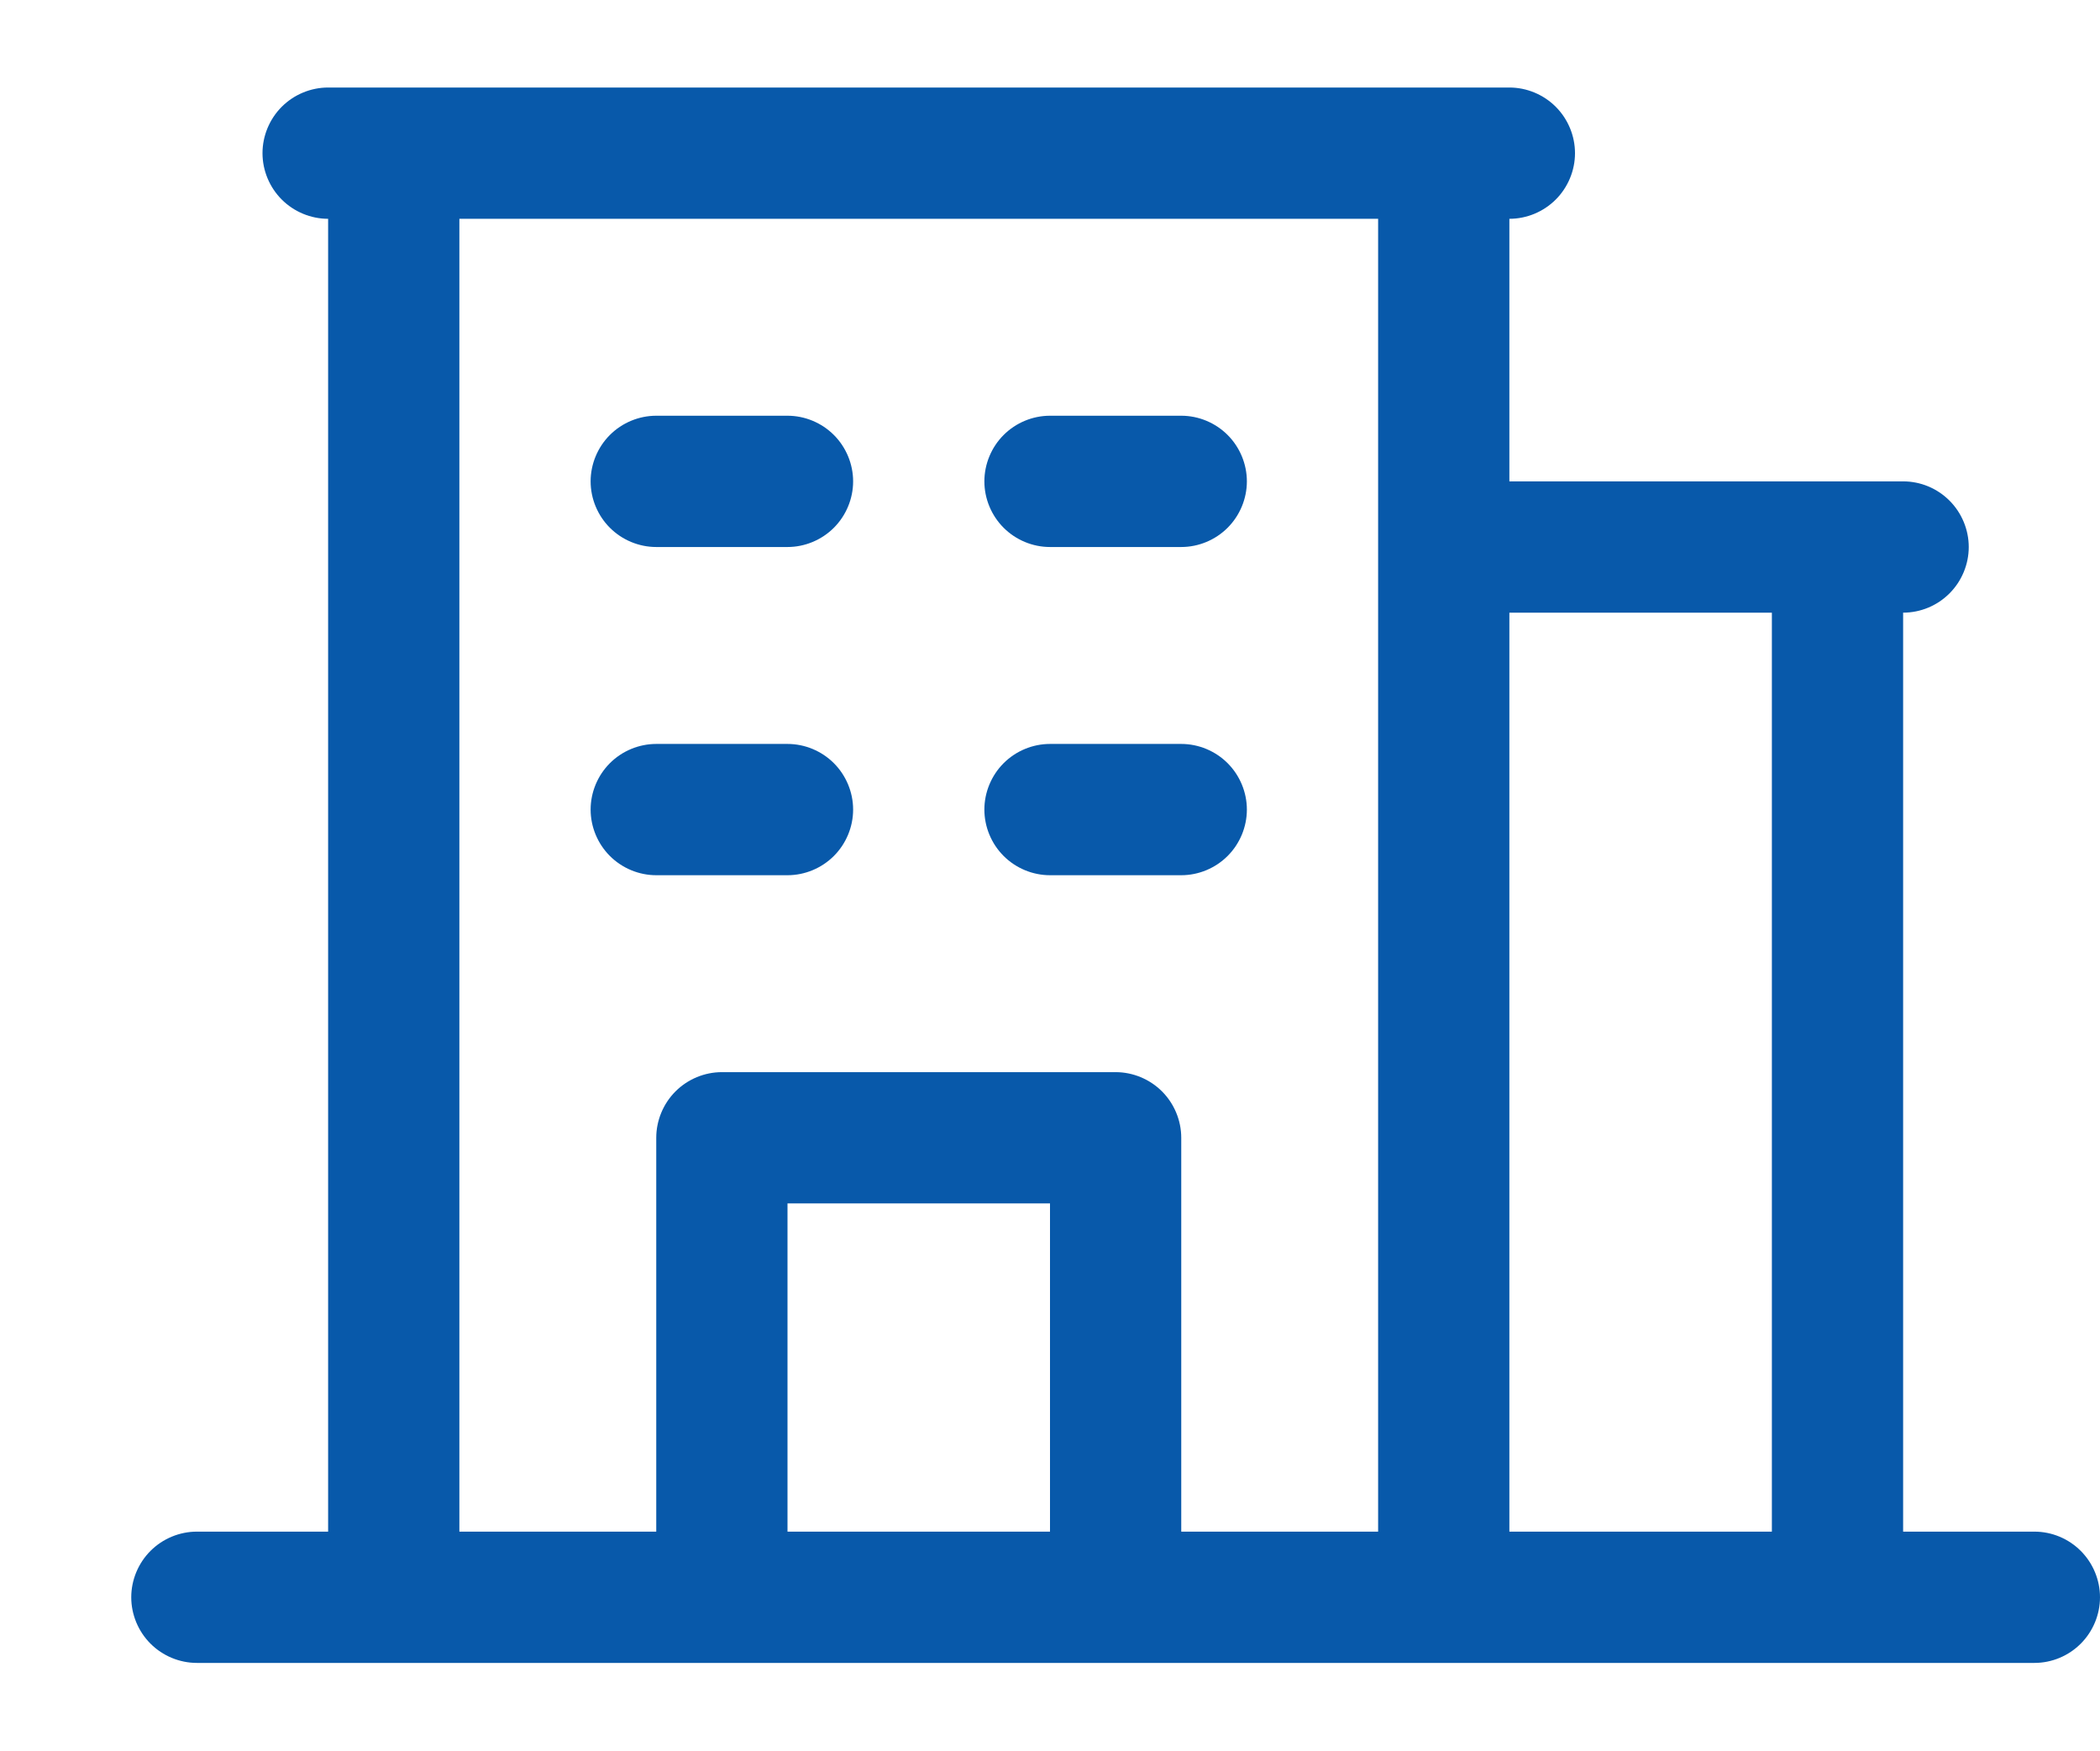
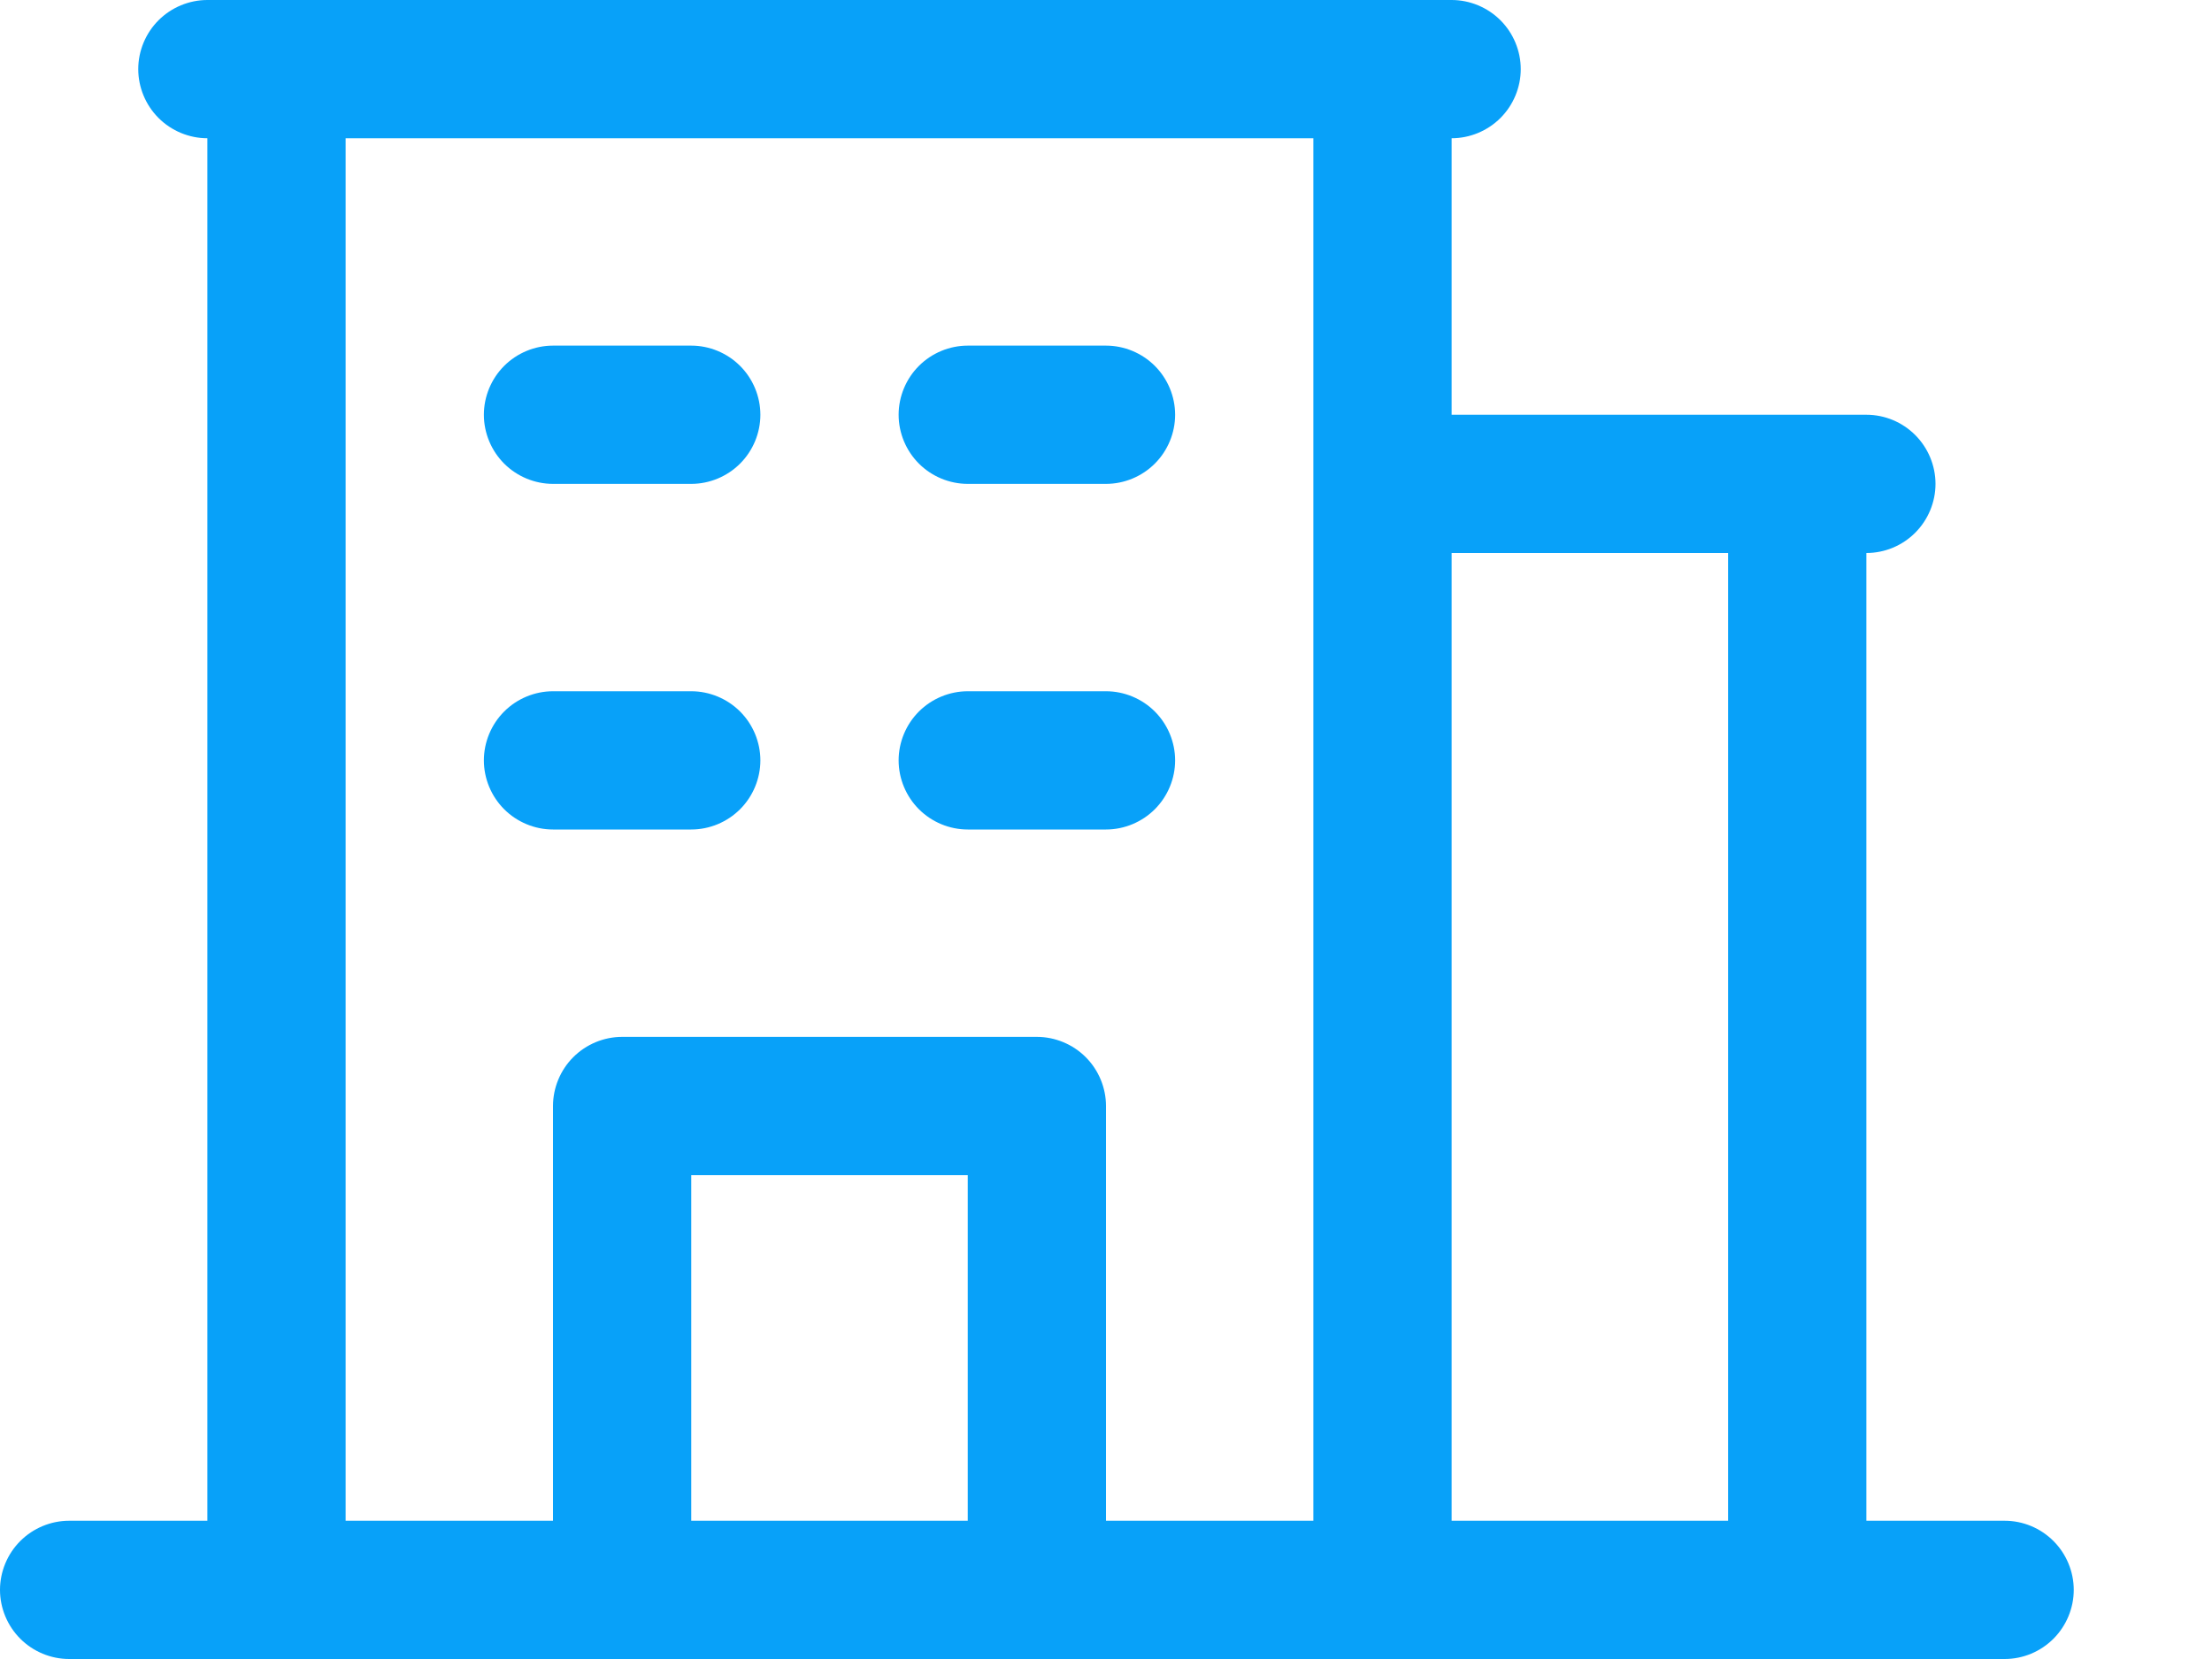
- <svg xmlns="http://www.w3.org/2000/svg" width="12" height="10" viewBox="0 0 12 10" fill="none">
-   <path d="M11.625 8.75H10.875V3.5C10.975 3.5 11.07 3.46 11.14 3.39C11.21 3.32 11.25 3.224 11.25 3.125C11.25 3.026 11.21 2.93 11.14 2.86C11.07 2.79 10.975 2.75 10.875 2.75H8.625V1.25C8.724 1.25 8.82 1.21 8.89 1.14C8.96 1.07 9 0.974 9 0.875C9 0.776 8.96 0.68 8.89 0.61C8.82 0.54 8.724 0.5 8.625 0.5H1.875C1.776 0.5 1.68 0.54 1.61 0.61C1.54 0.68 1.5 0.776 1.5 0.875C1.5 0.974 1.54 1.07 1.61 1.14C1.68 1.21 1.776 1.25 1.875 1.25V8.75H1.125C1.026 8.75 0.93 8.79 0.86 8.86C0.79 8.93 0.75 9.026 0.75 9.125C0.75 9.224 0.79 9.32 0.86 9.39C0.93 9.46 1.026 9.5 1.125 9.5H11.625C11.725 9.5 11.82 9.46 11.89 9.39C11.96 9.32 12 9.224 12 9.125C12 9.026 11.96 8.93 11.89 8.86C11.82 8.79 11.725 8.75 11.625 8.75ZM10.125 3.5V8.75H8.625V3.5H10.125ZM2.625 1.25H7.875V8.75H6.75V6.5C6.75 6.401 6.71 6.305 6.64 6.235C6.57 6.165 6.474 6.125 6.375 6.125H4.125C4.026 6.125 3.93 6.165 3.86 6.235C3.79 6.305 3.75 6.401 3.75 6.5V8.75H2.625V1.25ZM6 8.75H4.5V6.875H6V8.75ZM3.375 2.75C3.375 2.651 3.415 2.555 3.485 2.485C3.555 2.415 3.651 2.375 3.75 2.375H4.5C4.599 2.375 4.695 2.415 4.765 2.485C4.835 2.555 4.875 2.651 4.875 2.75C4.875 2.849 4.835 2.945 4.765 3.015C4.695 3.085 4.599 3.125 4.5 3.125H3.75C3.651 3.125 3.555 3.085 3.485 3.015C3.415 2.945 3.375 2.849 3.375 2.75ZM5.625 2.75C5.625 2.651 5.665 2.555 5.735 2.485C5.805 2.415 5.901 2.375 6 2.375H6.75C6.849 2.375 6.945 2.415 7.015 2.485C7.085 2.555 7.125 2.651 7.125 2.75C7.125 2.849 7.085 2.945 7.015 3.015C6.945 3.085 6.849 3.125 6.75 3.125H6C5.901 3.125 5.805 3.085 5.735 3.015C5.665 2.945 5.625 2.849 5.625 2.75ZM3.375 4.625C3.375 4.526 3.415 4.43 3.485 4.36C3.555 4.29 3.651 4.25 3.75 4.25H4.5C4.599 4.25 4.695 4.29 4.765 4.36C4.835 4.43 4.875 4.526 4.875 4.625C4.875 4.724 4.835 4.82 4.765 4.89C4.695 4.96 4.599 5 4.5 5H3.75C3.651 5 3.555 4.96 3.485 4.89C3.415 4.82 3.375 4.724 3.375 4.625ZM5.625 4.625C5.625 4.526 5.665 4.43 5.735 4.36C5.805 4.29 5.901 4.25 6 4.25H6.75C6.849 4.25 6.945 4.29 7.015 4.36C7.085 4.43 7.125 4.526 7.125 4.625C7.125 4.724 7.085 4.82 7.015 4.89C6.945 4.96 6.849 5 6.75 5H6C5.901 5 5.805 4.96 5.735 4.89C5.665 4.82 5.625 4.724 5.625 4.625Z" fill="#0859AA" />
+ <svg xmlns="http://www.w3.org/2000/svg" width="12" height="9" viewBox="0 0 12 9" fill="none">
+   <path d="M10.875 8.25H10.125V3C10.225 3 10.32 2.96 10.39 2.89C10.46 2.82 10.5 2.724 10.5 2.625C10.5 2.526 10.46 2.43 10.39 2.36C10.32 2.29 10.225 2.25 10.125 2.25H7.875V0.75C7.974 0.75 8.07 0.71 8.14 0.64C8.21 0.57 8.25 0.474 8.25 0.375C8.25 0.276 8.21 0.18 8.14 0.11C8.07 0.04 7.974 0 7.875 0H1.125C1.026 0 0.93 0.04 0.86 0.11C0.79 0.18 0.75 0.276 0.75 0.375C0.75 0.474 0.79 0.57 0.86 0.64C0.93 0.71 1.026 0.75 1.125 0.75V8.25H0.375C0.276 8.25 0.18 8.29 0.11 8.36C0.04 8.43 0 8.526 0 8.625C0 8.724 0.04 8.82 0.11 8.89C0.18 8.96 0.276 9 0.375 9H10.875C10.975 9 11.07 8.96 11.14 8.89C11.21 8.82 11.25 8.724 11.25 8.625C11.25 8.526 11.21 8.43 11.14 8.36C11.07 8.29 10.975 8.25 10.875 8.25ZM9.375 3V8.25H7.875V3H9.375ZM1.875 0.75H7.125V8.25H6V6C6 5.901 5.96 5.805 5.89 5.735C5.82 5.665 5.724 5.625 5.625 5.625H3.375C3.276 5.625 3.18 5.665 3.11 5.735C3.04 5.805 3 5.901 3 6V8.25H1.875V0.75ZM5.25 8.25H3.75V6.375H5.25V8.25ZM2.625 2.25C2.625 2.151 2.665 2.055 2.735 1.985C2.805 1.915 2.901 1.875 3 1.875H3.75C3.849 1.875 3.945 1.915 4.015 1.985C4.085 2.055 4.125 2.151 4.125 2.25C4.125 2.349 4.085 2.445 4.015 2.515C3.945 2.585 3.849 2.625 3.75 2.625H3C2.901 2.625 2.805 2.585 2.735 2.515C2.665 2.445 2.625 2.349 2.625 2.25ZM4.875 2.25C4.875 2.151 4.915 2.055 4.985 1.985C5.055 1.915 5.151 1.875 5.25 1.875H6C6.099 1.875 6.195 1.915 6.265 1.985C6.335 2.055 6.375 2.151 6.375 2.25C6.375 2.349 6.335 2.445 6.265 2.515C6.195 2.585 6.099 2.625 6 2.625H5.25C5.151 2.625 5.055 2.585 4.985 2.515C4.915 2.445 4.875 2.349 4.875 2.25ZM2.625 4.125C2.625 4.026 2.665 3.93 2.735 3.86C2.805 3.79 2.901 3.75 3 3.75H3.75C3.849 3.75 3.945 3.79 4.015 3.86C4.085 3.93 4.125 4.026 4.125 4.125C4.125 4.224 4.085 4.32 4.015 4.39C3.945 4.46 3.849 4.5 3.75 4.5H3C2.901 4.5 2.805 4.46 2.735 4.39C2.665 4.32 2.625 4.224 2.625 4.125ZM4.875 4.125C4.875 4.026 4.915 3.93 4.985 3.86C5.055 3.79 5.151 3.75 5.25 3.75H6C6.099 3.75 6.195 3.79 6.265 3.86C6.335 3.93 6.375 4.026 6.375 4.125C6.375 4.224 6.335 4.32 6.265 4.39C6.195 4.46 6.099 4.5 6 4.5H5.25C5.151 4.5 5.055 4.46 4.985 4.39C4.915 4.32 4.875 4.224 4.875 4.125Z" fill="#08A1F9" />
</svg>
